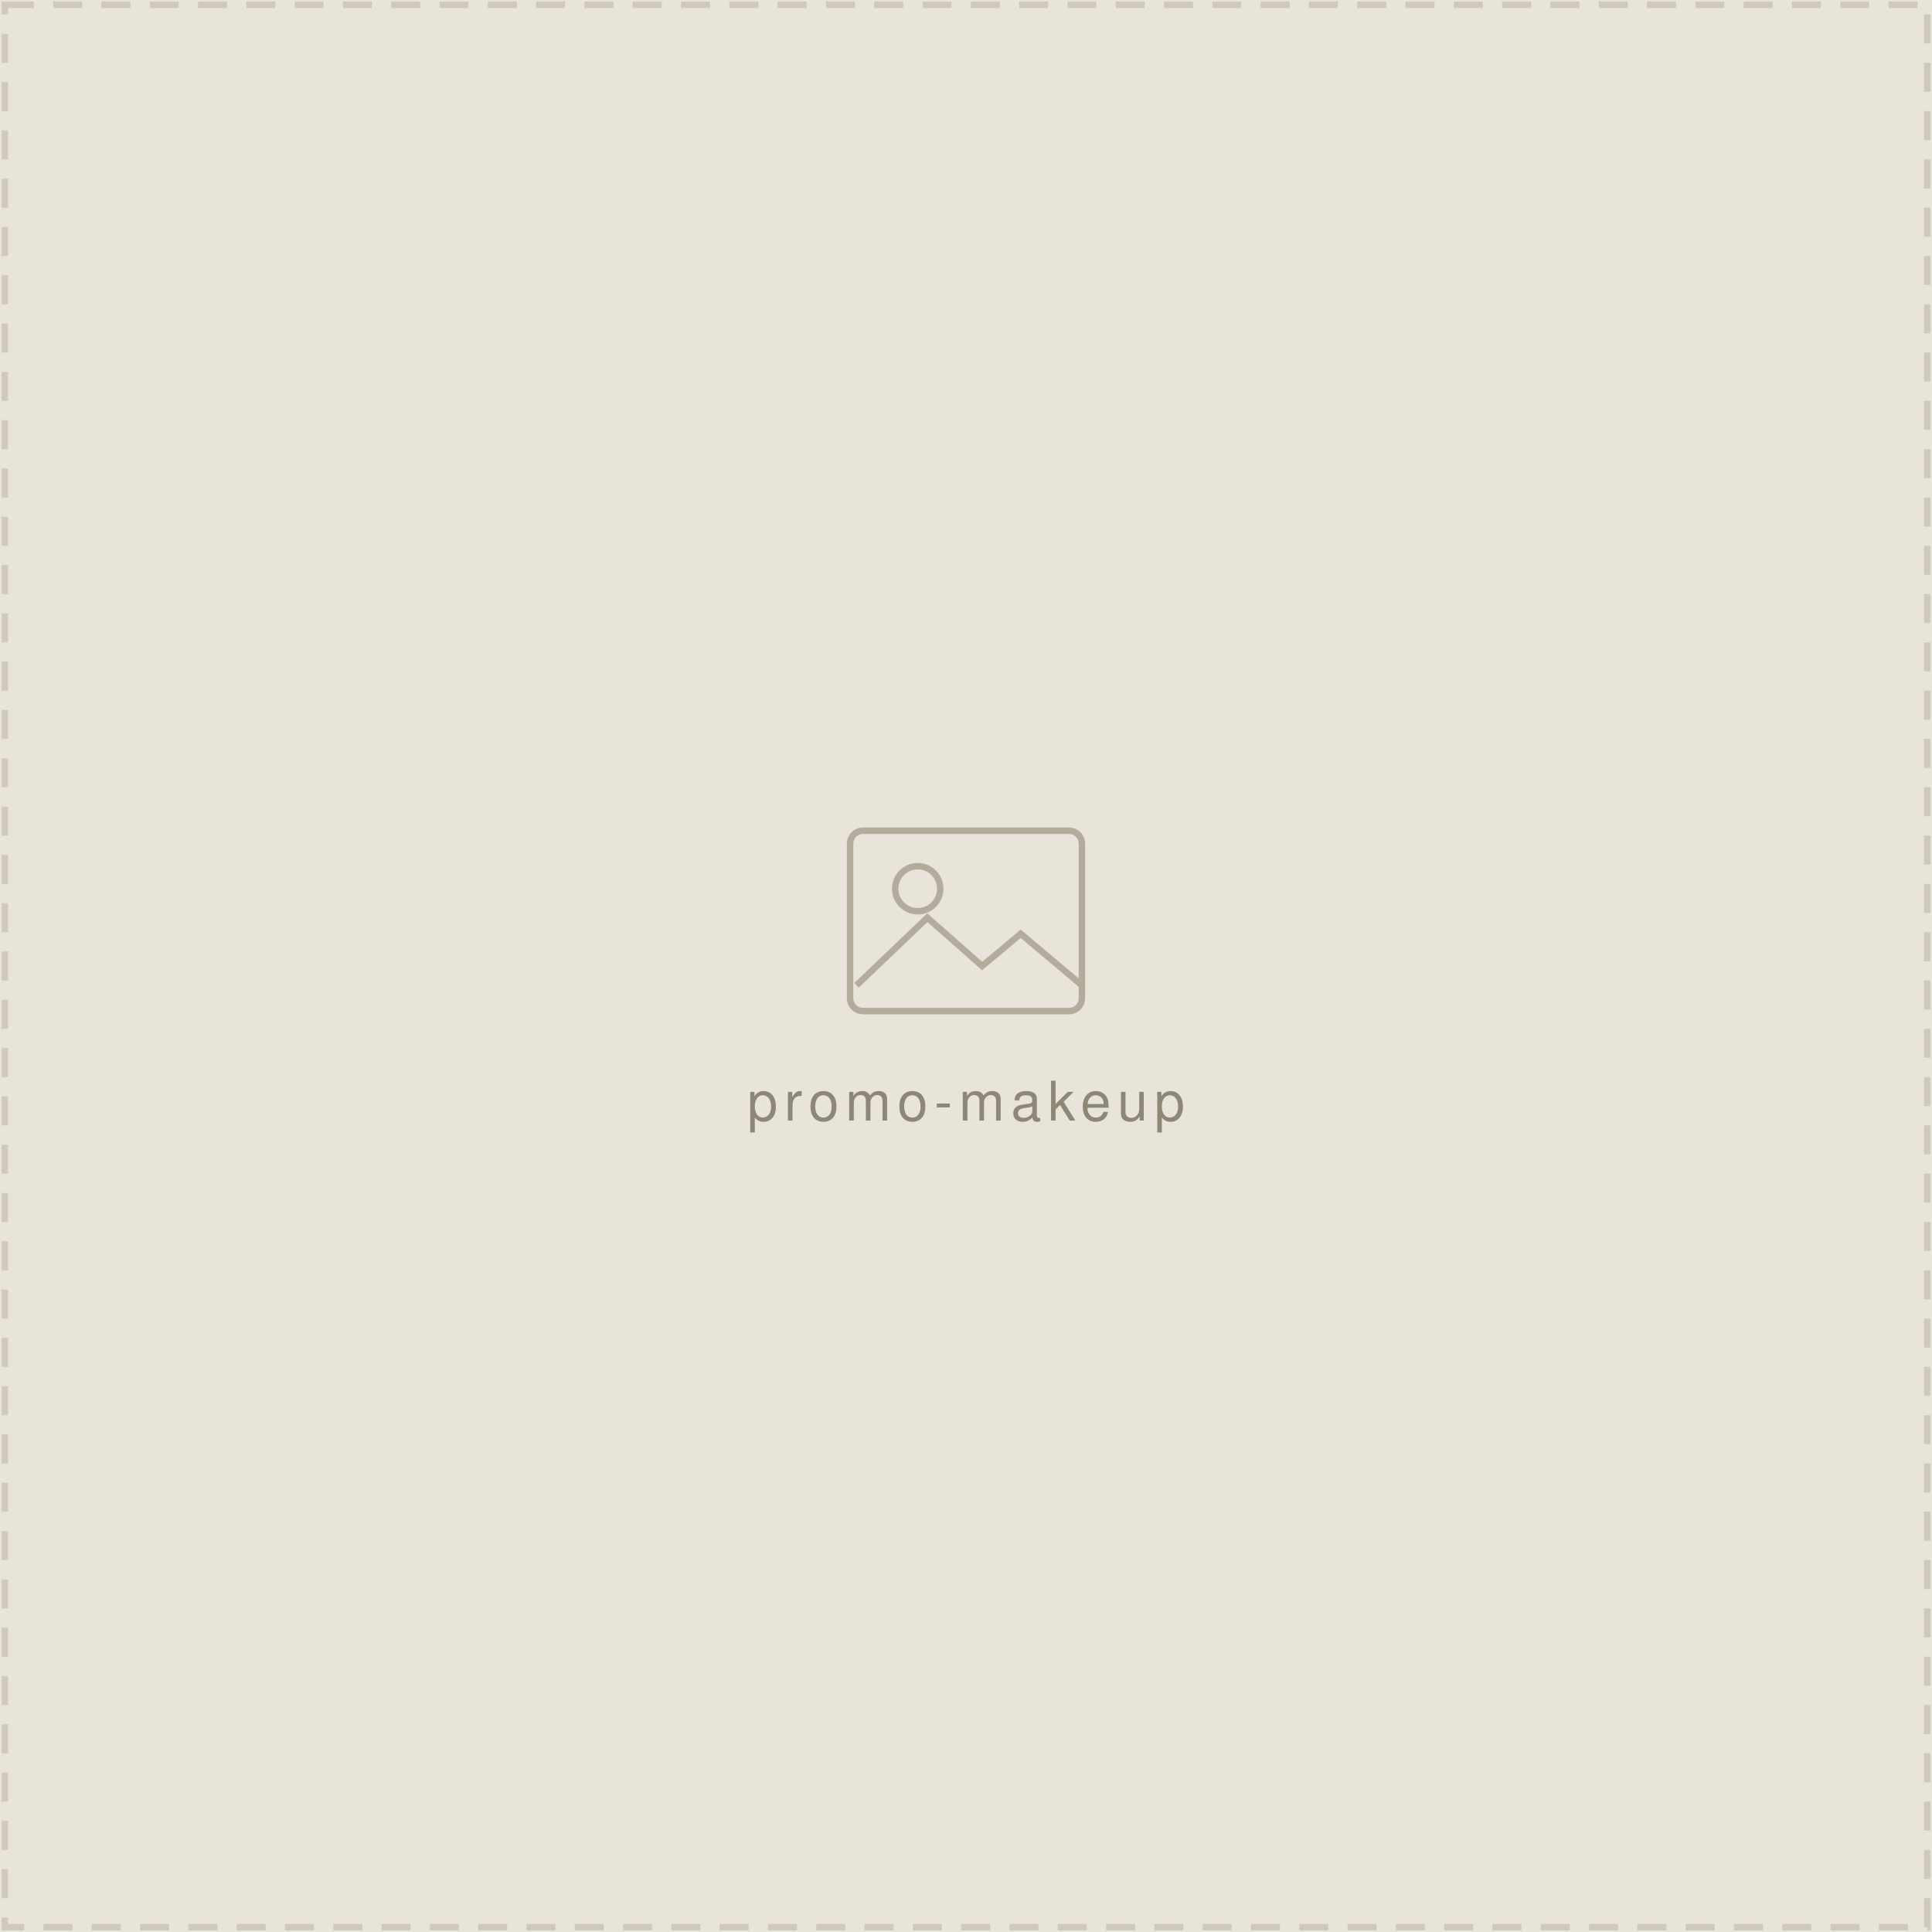
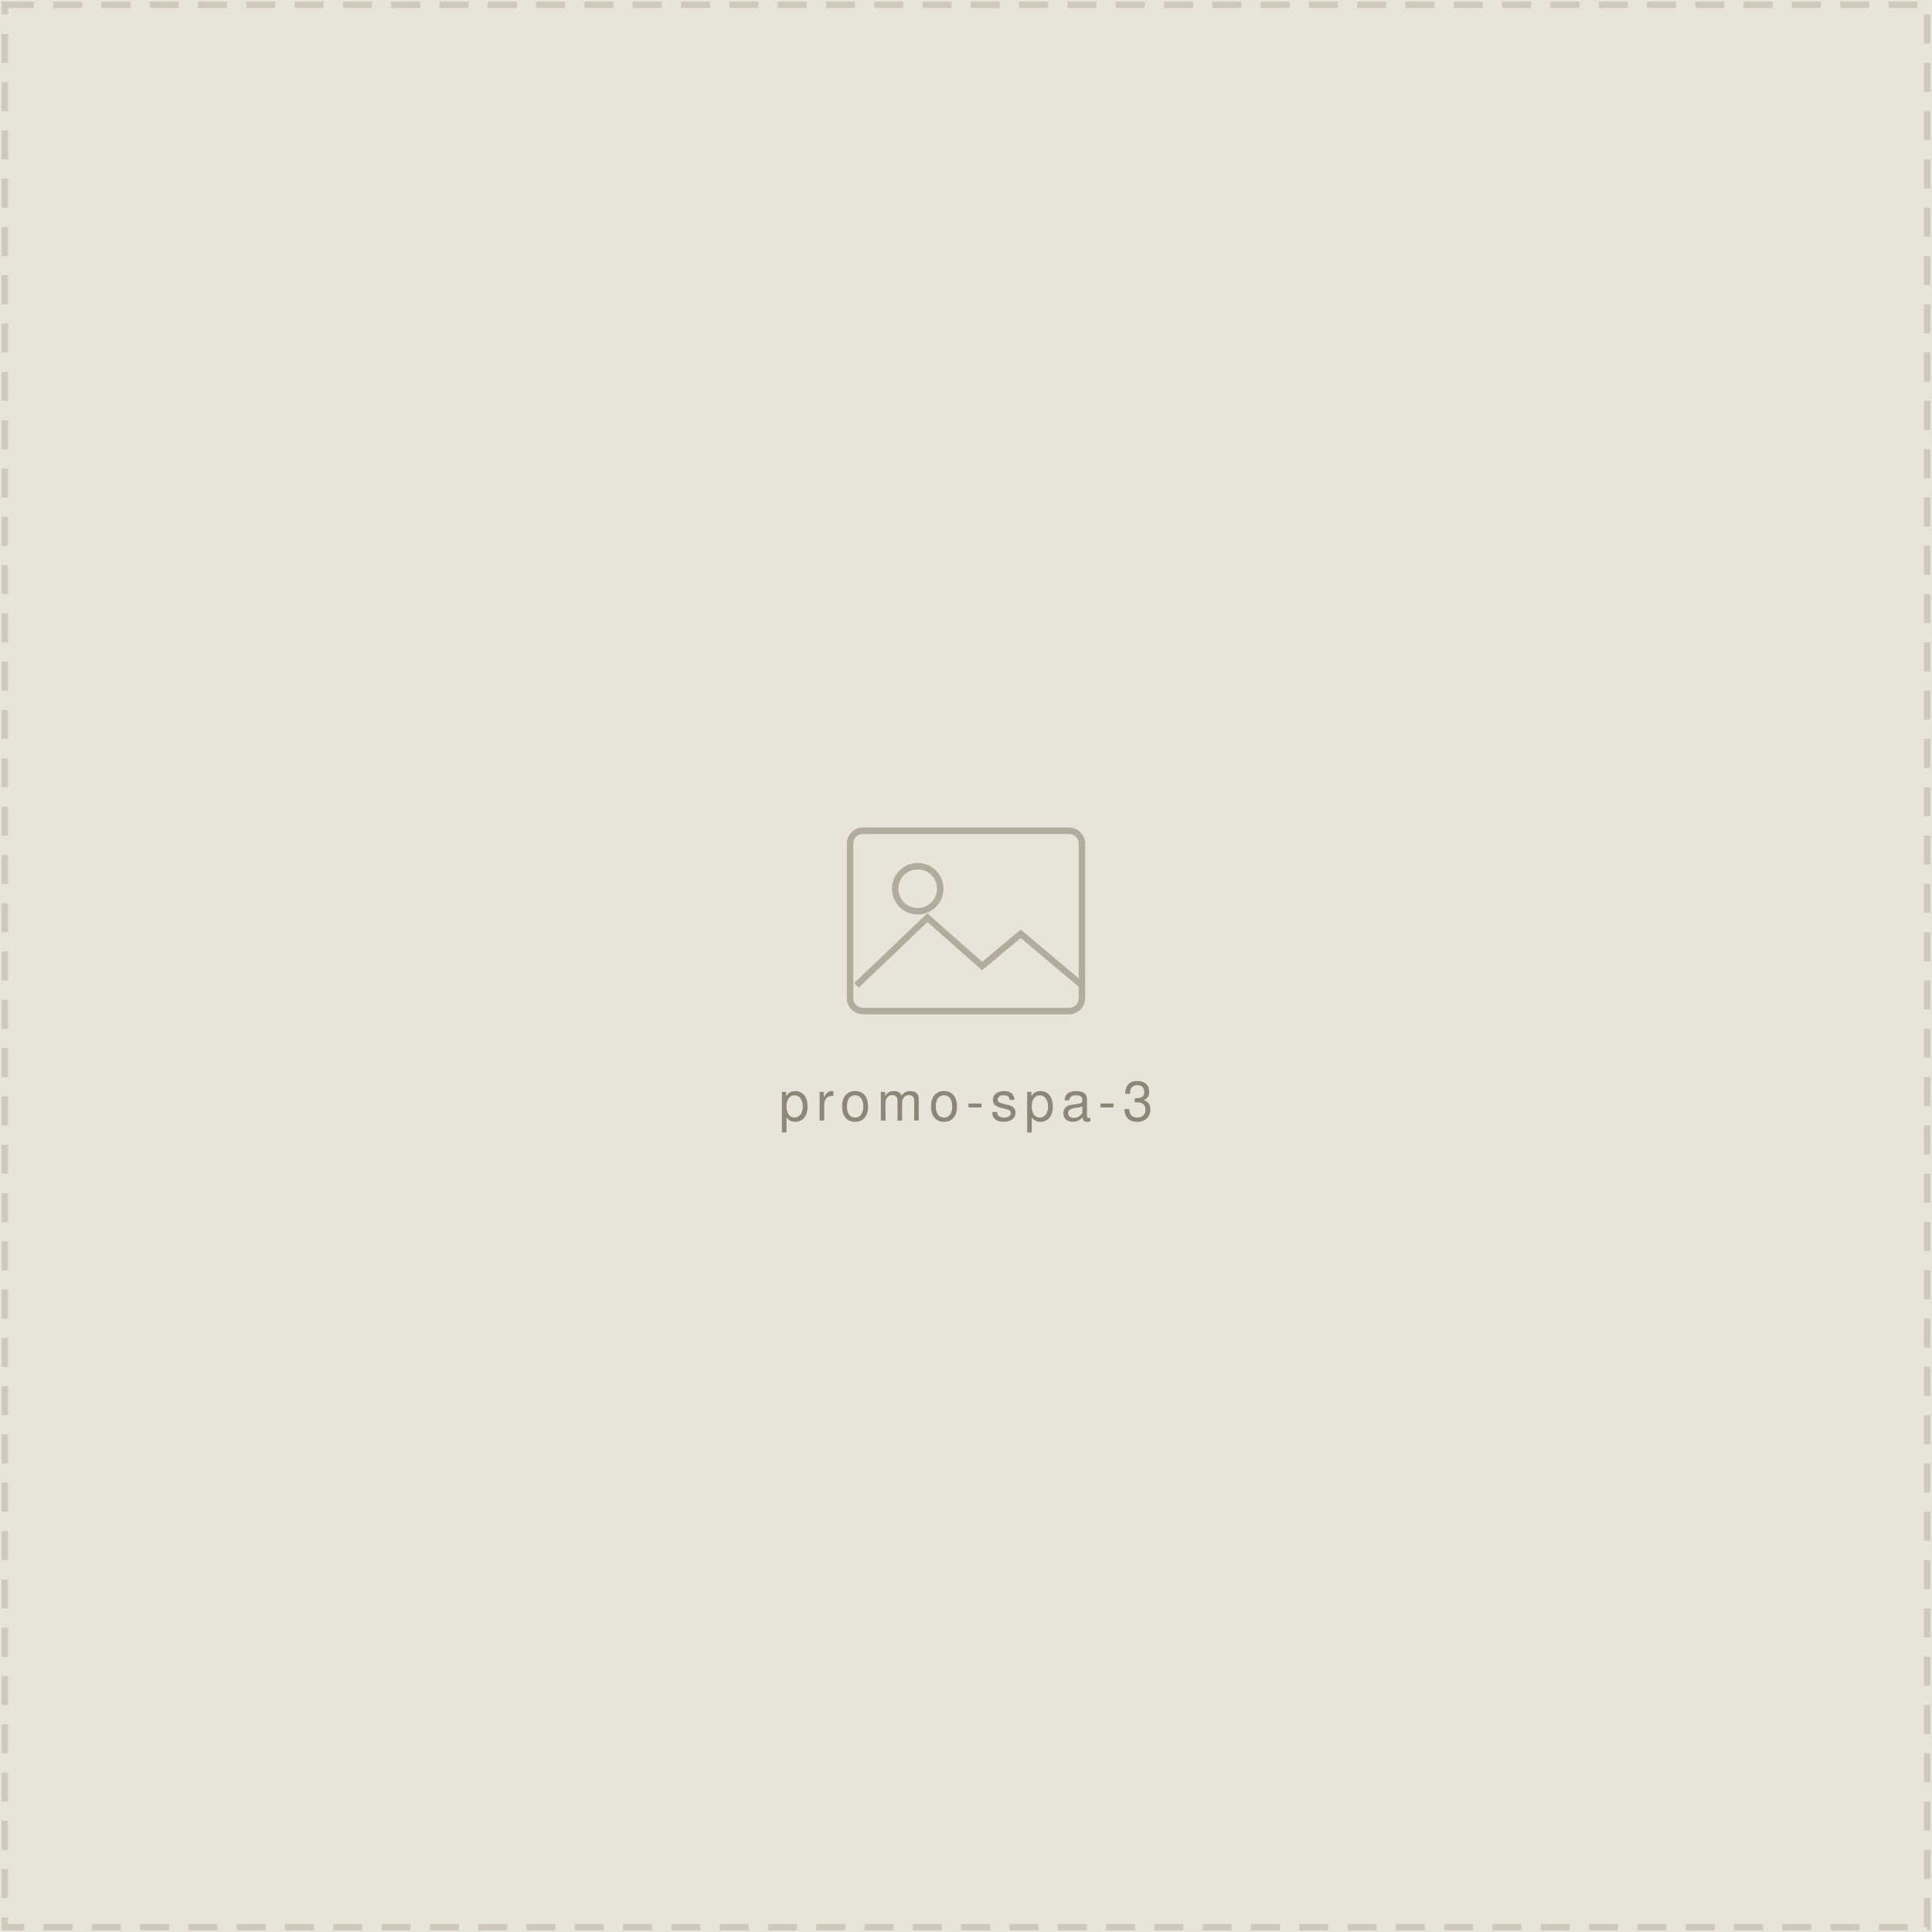
- <svg xmlns="http://www.w3.org/2000/svg" viewBox="0 0 600 600" width="600" height="600" role="img" aria-label="promo-makeup">
+ <svg xmlns="http://www.w3.org/2000/svg" viewBox="0 0 600 600" width="600" height="600" role="img" aria-label="promo-spa-3">
  <rect width="600" height="600" fill="#e8e4da" />
  <rect x="1.5" y="1.5" width="597" height="597" fill="none" stroke="#cfc9bb" stroke-width="2" stroke-dasharray="9 6" />
  <g fill="none" stroke="#b3ac9c" stroke-width="2">
    <rect x="264" y="258" width="72" height="56" rx="4" />
    <circle cx="285" cy="276" r="7" />
    <path d="M266 306l22-21 17 15 12-10 19 16" />
  </g>
-   <text x="50%" y="348" text-anchor="middle" font-family="Helvetica, Arial, sans-serif" font-size="17" fill="#8d8778" letter-spacing="2">promo-makeup</text>
+   <text x="50%" y="348" text-anchor="middle" font-family="Helvetica, Arial, sans-serif" font-size="17" fill="#8d8778" letter-spacing="2">promo-spa-3</text>
</svg>
